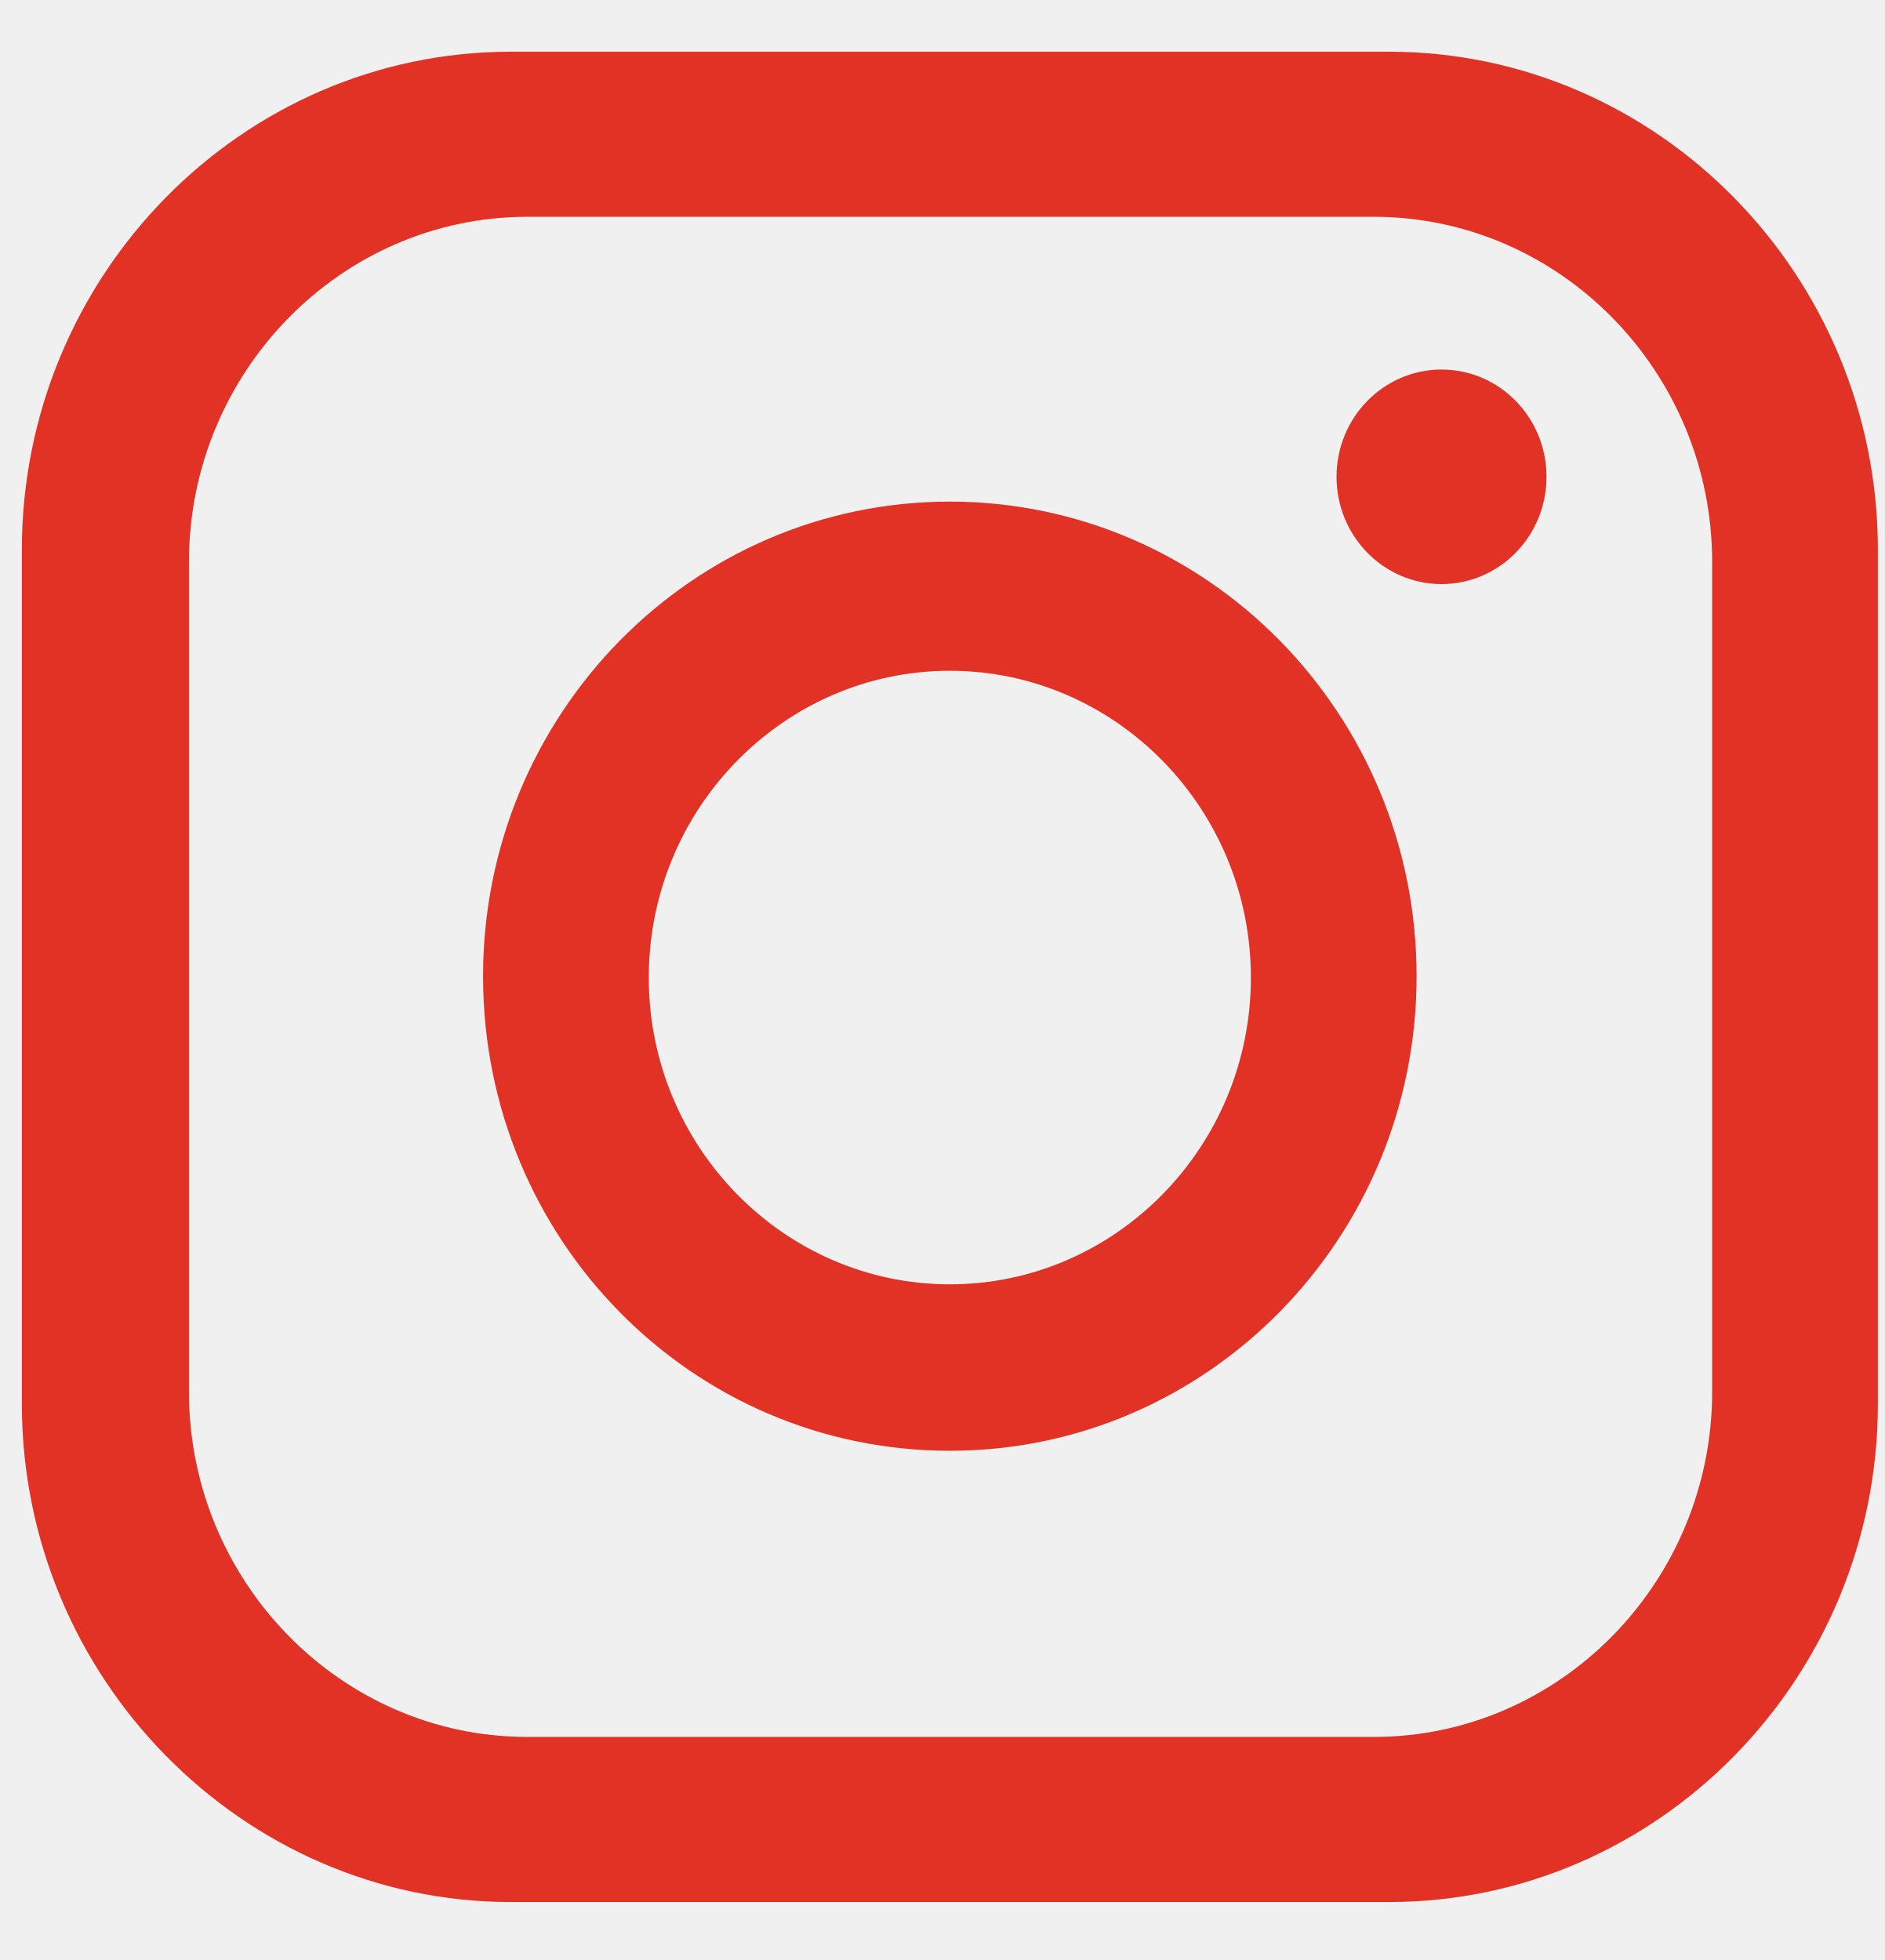
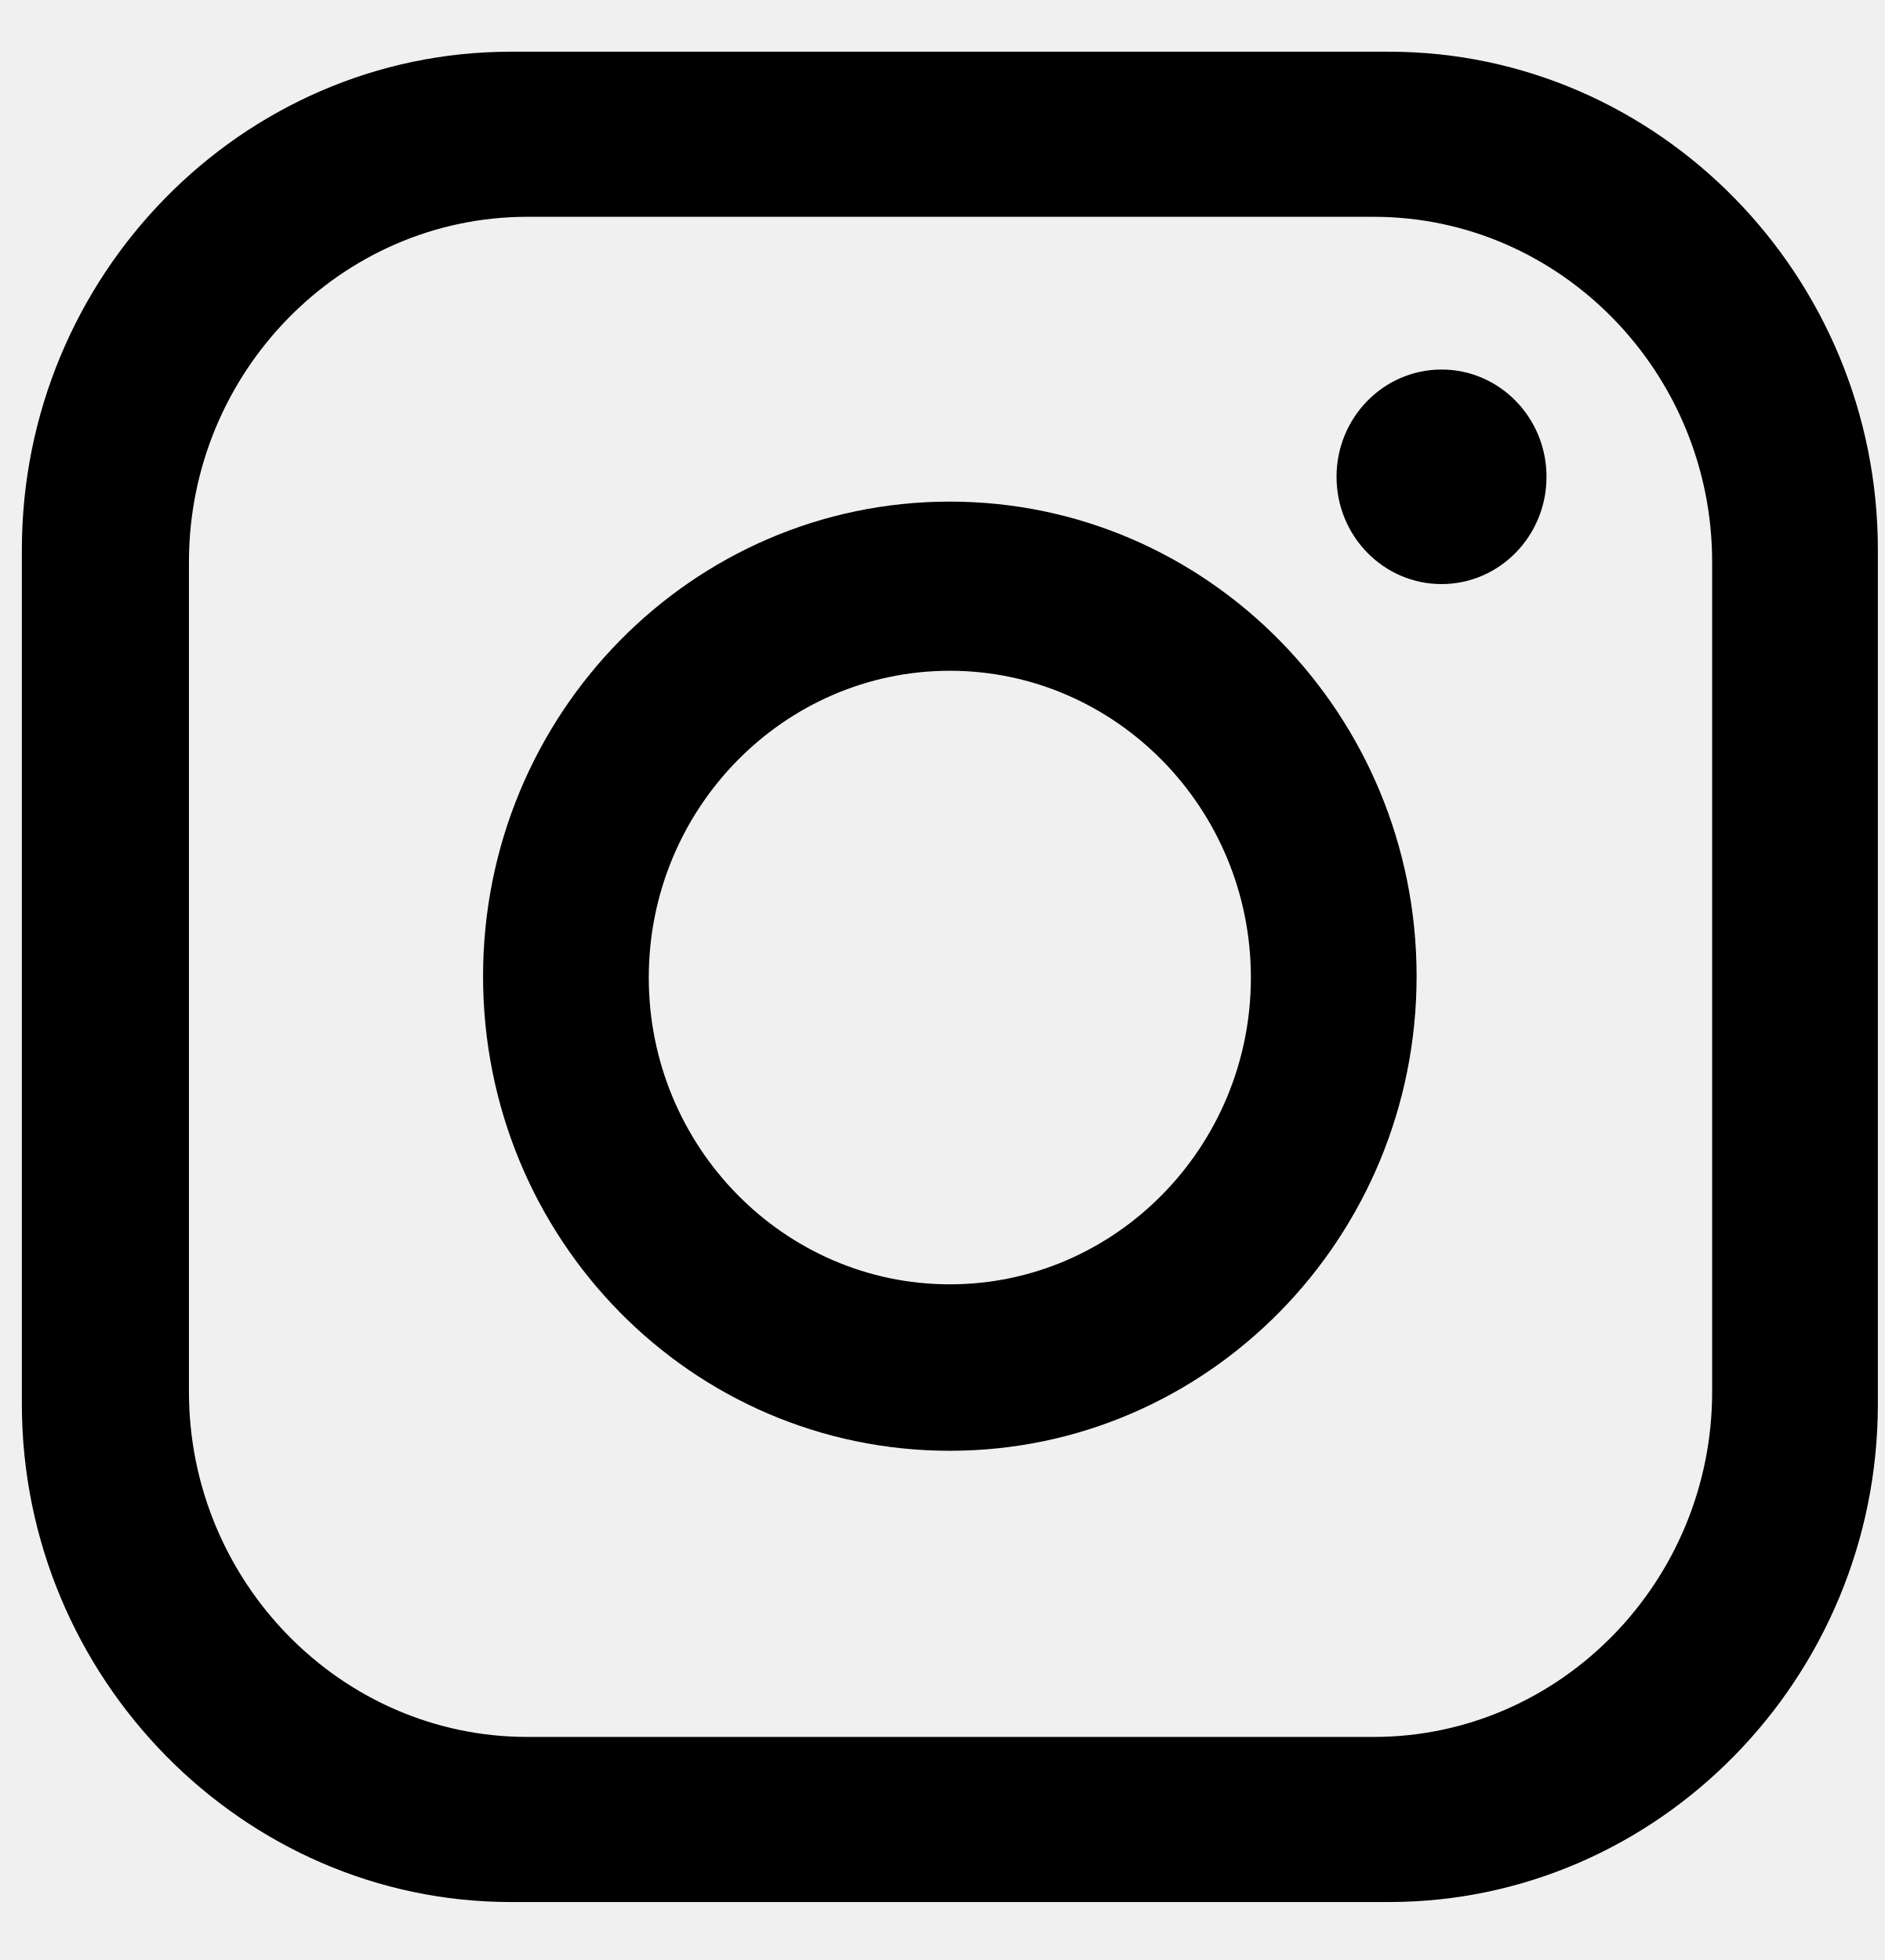
<svg xmlns="http://www.w3.org/2000/svg" width="25" height="26" viewBox="0 0 25 26" fill="none">
-   <path d="M18.423 0.686H6.774C3.202 0.686 0.29 3.66 0.29 7.292V18.625C0.29 22.257 3.221 25.231 6.774 25.231H18.423C21.994 25.231 24.907 22.257 24.907 18.625V7.292C24.907 3.66 21.994 0.686 18.423 0.686ZM22.709 18.461C22.709 20.979 20.694 23.041 18.221 23.041H6.994C4.521 23.041 2.506 20.979 2.506 18.461V7.456C2.506 4.938 4.521 2.876 6.994 2.876H18.221C20.694 2.876 22.709 4.938 22.709 7.456V18.461Z" fill="#E23125" />
-   <path d="M12.598 6.654C9.173 6.654 6.407 9.482 6.407 12.95C6.407 16.435 9.173 19.245 12.598 19.245C16.023 19.245 18.789 16.417 18.789 12.95C18.789 9.482 16.023 6.654 12.598 6.654ZM12.598 17.037C10.4 17.037 8.605 15.212 8.605 12.968C8.605 10.723 10.4 8.898 12.598 8.898C14.796 8.898 16.591 10.723 16.591 12.968C16.591 15.212 14.796 17.037 12.598 17.037Z" fill="#E23125" />
-   <path d="M19.12 7.748C19.888 7.748 20.512 7.111 20.512 6.325C20.512 5.539 19.888 4.902 19.12 4.902C18.351 4.902 17.727 5.539 17.727 6.325C17.727 7.111 18.351 7.748 19.12 7.748Z" fill="#E23125" />
+   <g clip-path="url(#clip0_104_6)">
+     <path d="M18.423 0.686H6.774C3.202 0.686 0.29 3.66 0.29 7.292V18.625C0.29 22.257 3.221 25.231 6.774 25.231H18.423C21.994 25.231 24.907 22.257 24.907 18.625V7.292C24.907 3.66 21.994 0.686 18.423 0.686ZM22.709 18.461C22.709 20.979 20.694 23.041 18.221 23.041H6.994C4.521 23.041 2.506 20.979 2.506 18.461V7.456C2.506 4.938 4.521 2.876 6.994 2.876H18.221C20.694 2.876 22.709 4.938 22.709 7.456V18.461Z" fill="black" />
+     <path d="M12.598 6.654C9.173 6.654 6.407 9.482 6.407 12.95C6.407 16.435 9.173 19.245 12.598 19.245C16.023 19.245 18.789 16.417 18.789 12.95C18.789 9.482 16.023 6.654 12.598 6.654ZM12.598 17.037C10.4 17.037 8.605 15.212 8.605 12.968C8.605 10.723 10.4 8.898 12.598 8.898C14.796 8.898 16.591 10.723 16.591 12.968C16.591 15.212 14.796 17.037 12.598 17.037Z" fill="black" />
+     <path d="M19.12 7.748C19.888 7.748 20.512 7.111 20.512 6.325C20.512 5.539 19.888 4.902 19.12 4.902C18.351 4.902 17.727 5.539 17.727 6.325C17.727 7.111 18.351 7.748 19.12 7.748Z" fill="black" />
+   </g>
+   <defs>
+     <clipPath id="clip0_104_6">
+       <rect width="25" height="26" fill="white" />
+     </clipPath>
+   </defs>
</svg>
